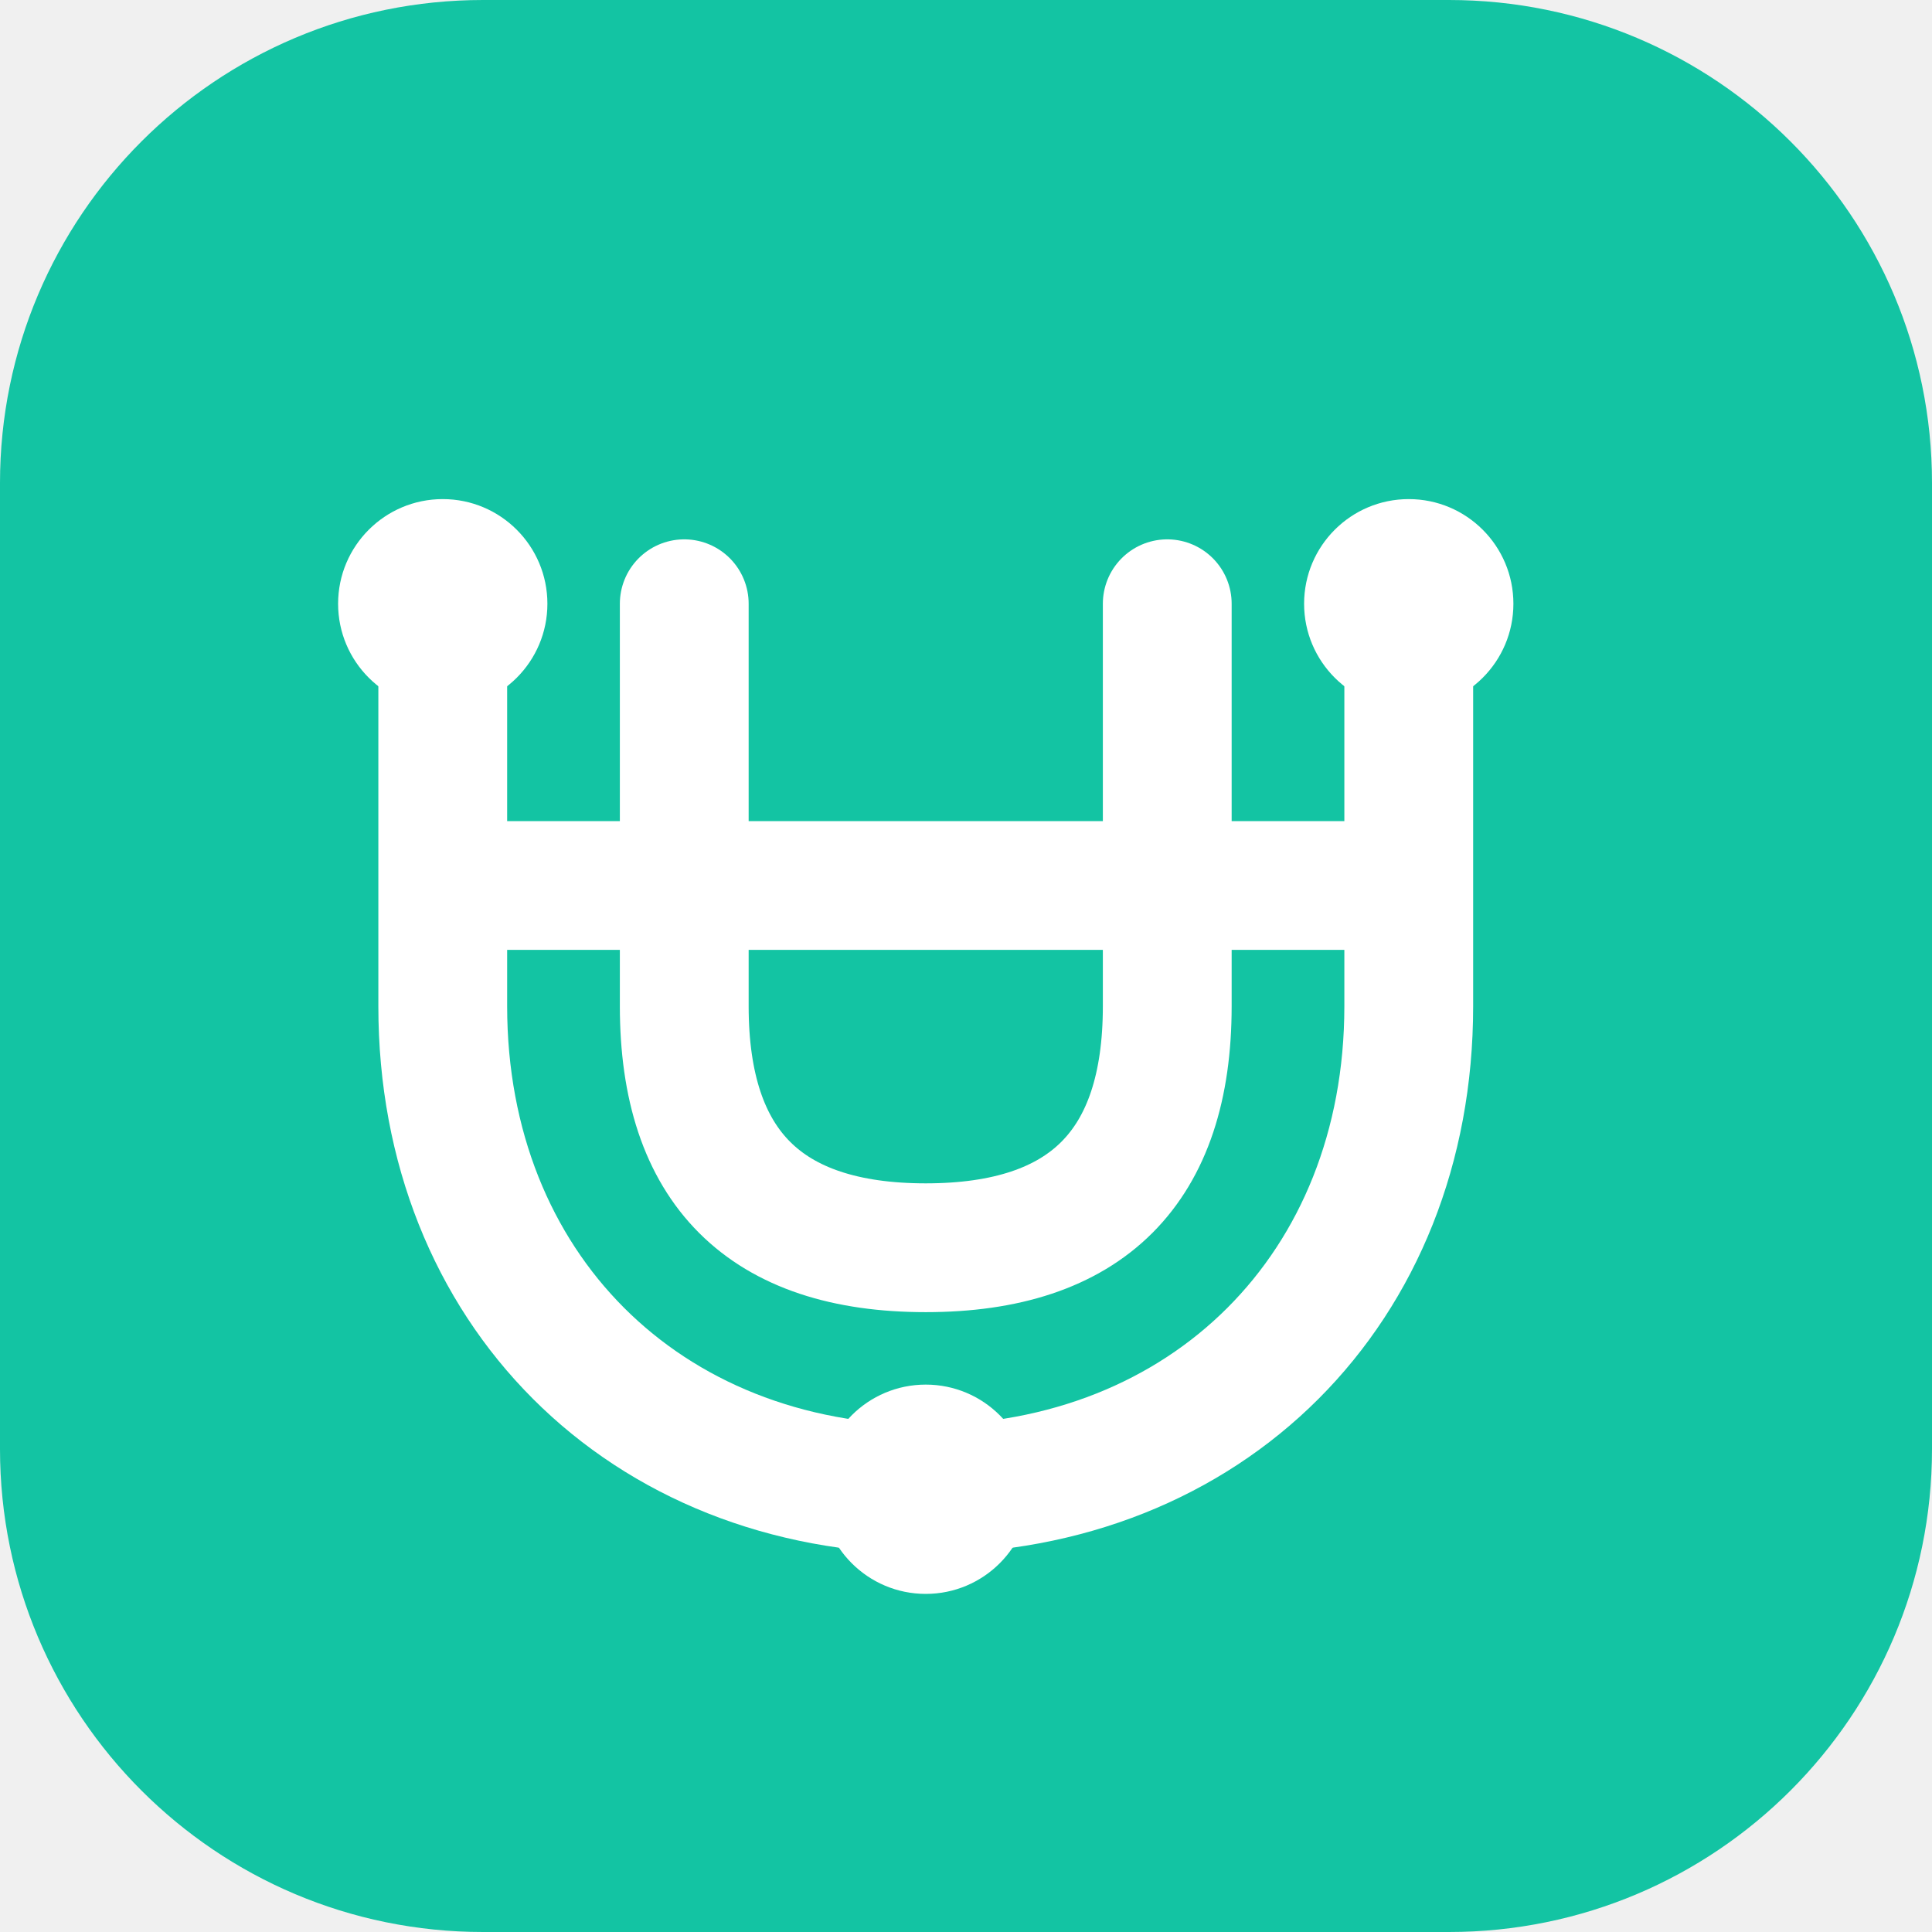
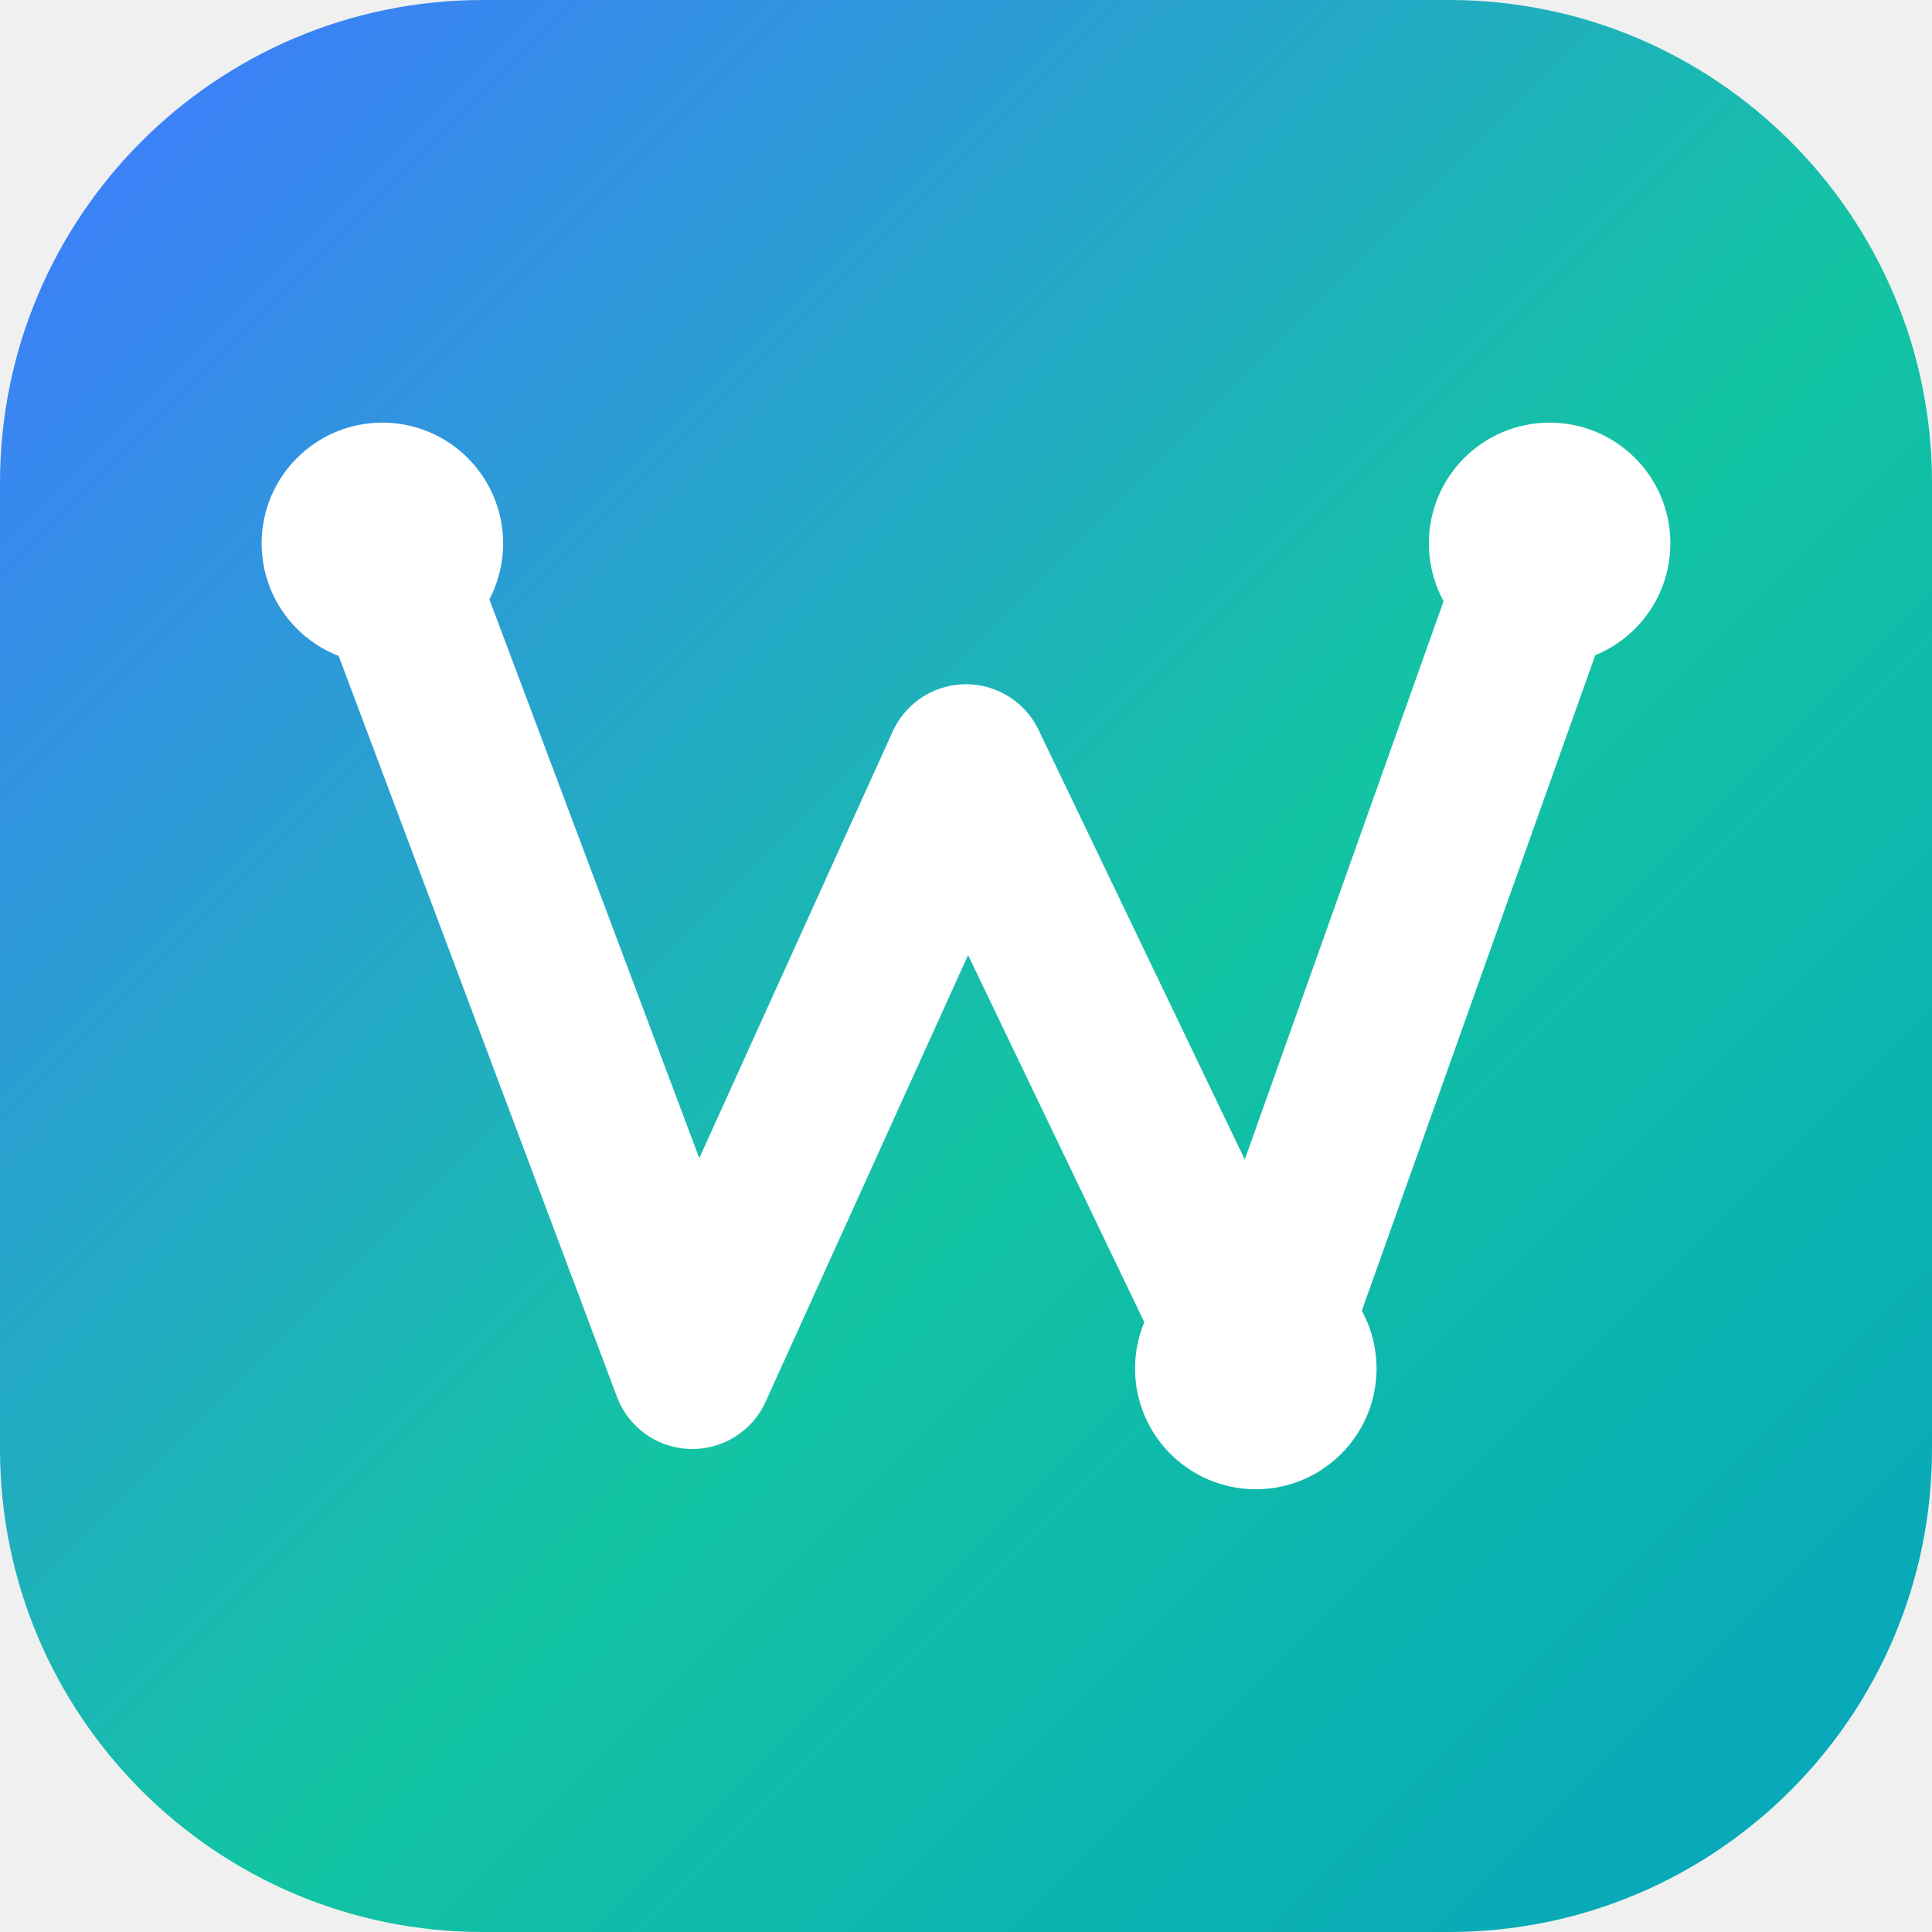
<svg xmlns="http://www.w3.org/2000/svg" viewBox="0 0 48 48">
-   <rect width="48" height="48" rx="12" fill="#13C4A3" />
-   <path d="M11 15v10c0 7 5 12 12 12s12-5 12-12V15M11 22h24M17 15v10c0 4 2 6 6 6s6-2 6-6V15" fill="none" stroke="#fff" stroke-width="3.2" stroke-linecap="round" stroke-linejoin="round" />
-   <circle cx="11" cy="15" r="2.6" fill="#fff" />
-   <circle cx="35" cy="15" r="2.6" fill="#fff" />
-   <circle cx="23" cy="37" r="2.6" fill="#fff" />
+   <defs>
+     <linearGradient id="a" x1="4" y1="4" x2="44" y2="44" gradientUnits="userSpaceOnUse">
+       <stop stop-color="#3B82F6" />
+       <stop offset=".56" stop-color="#13C4A3" />
+       <stop offset="1" stop-color="#08A9B8" />
+     </linearGradient>
+   </defs>
+   <rect width="48" height="48" rx="12" fill="url(#a)" />
+   <path d="M9.5 13.5 17.2 34 24 19l7.2 15L38.5 13.5" fill="none" stroke="#fff" stroke-width="4" stroke-linecap="round" stroke-linejoin="round" />
+   <circle cx="9.5" cy="13.5" r="3" fill="#fff" />
+   <circle cx="38.5" cy="13.5" r="3" fill="#fff" />
+   <circle cx="31.2" cy="34" r="3" fill="#fff" />
</svg>
